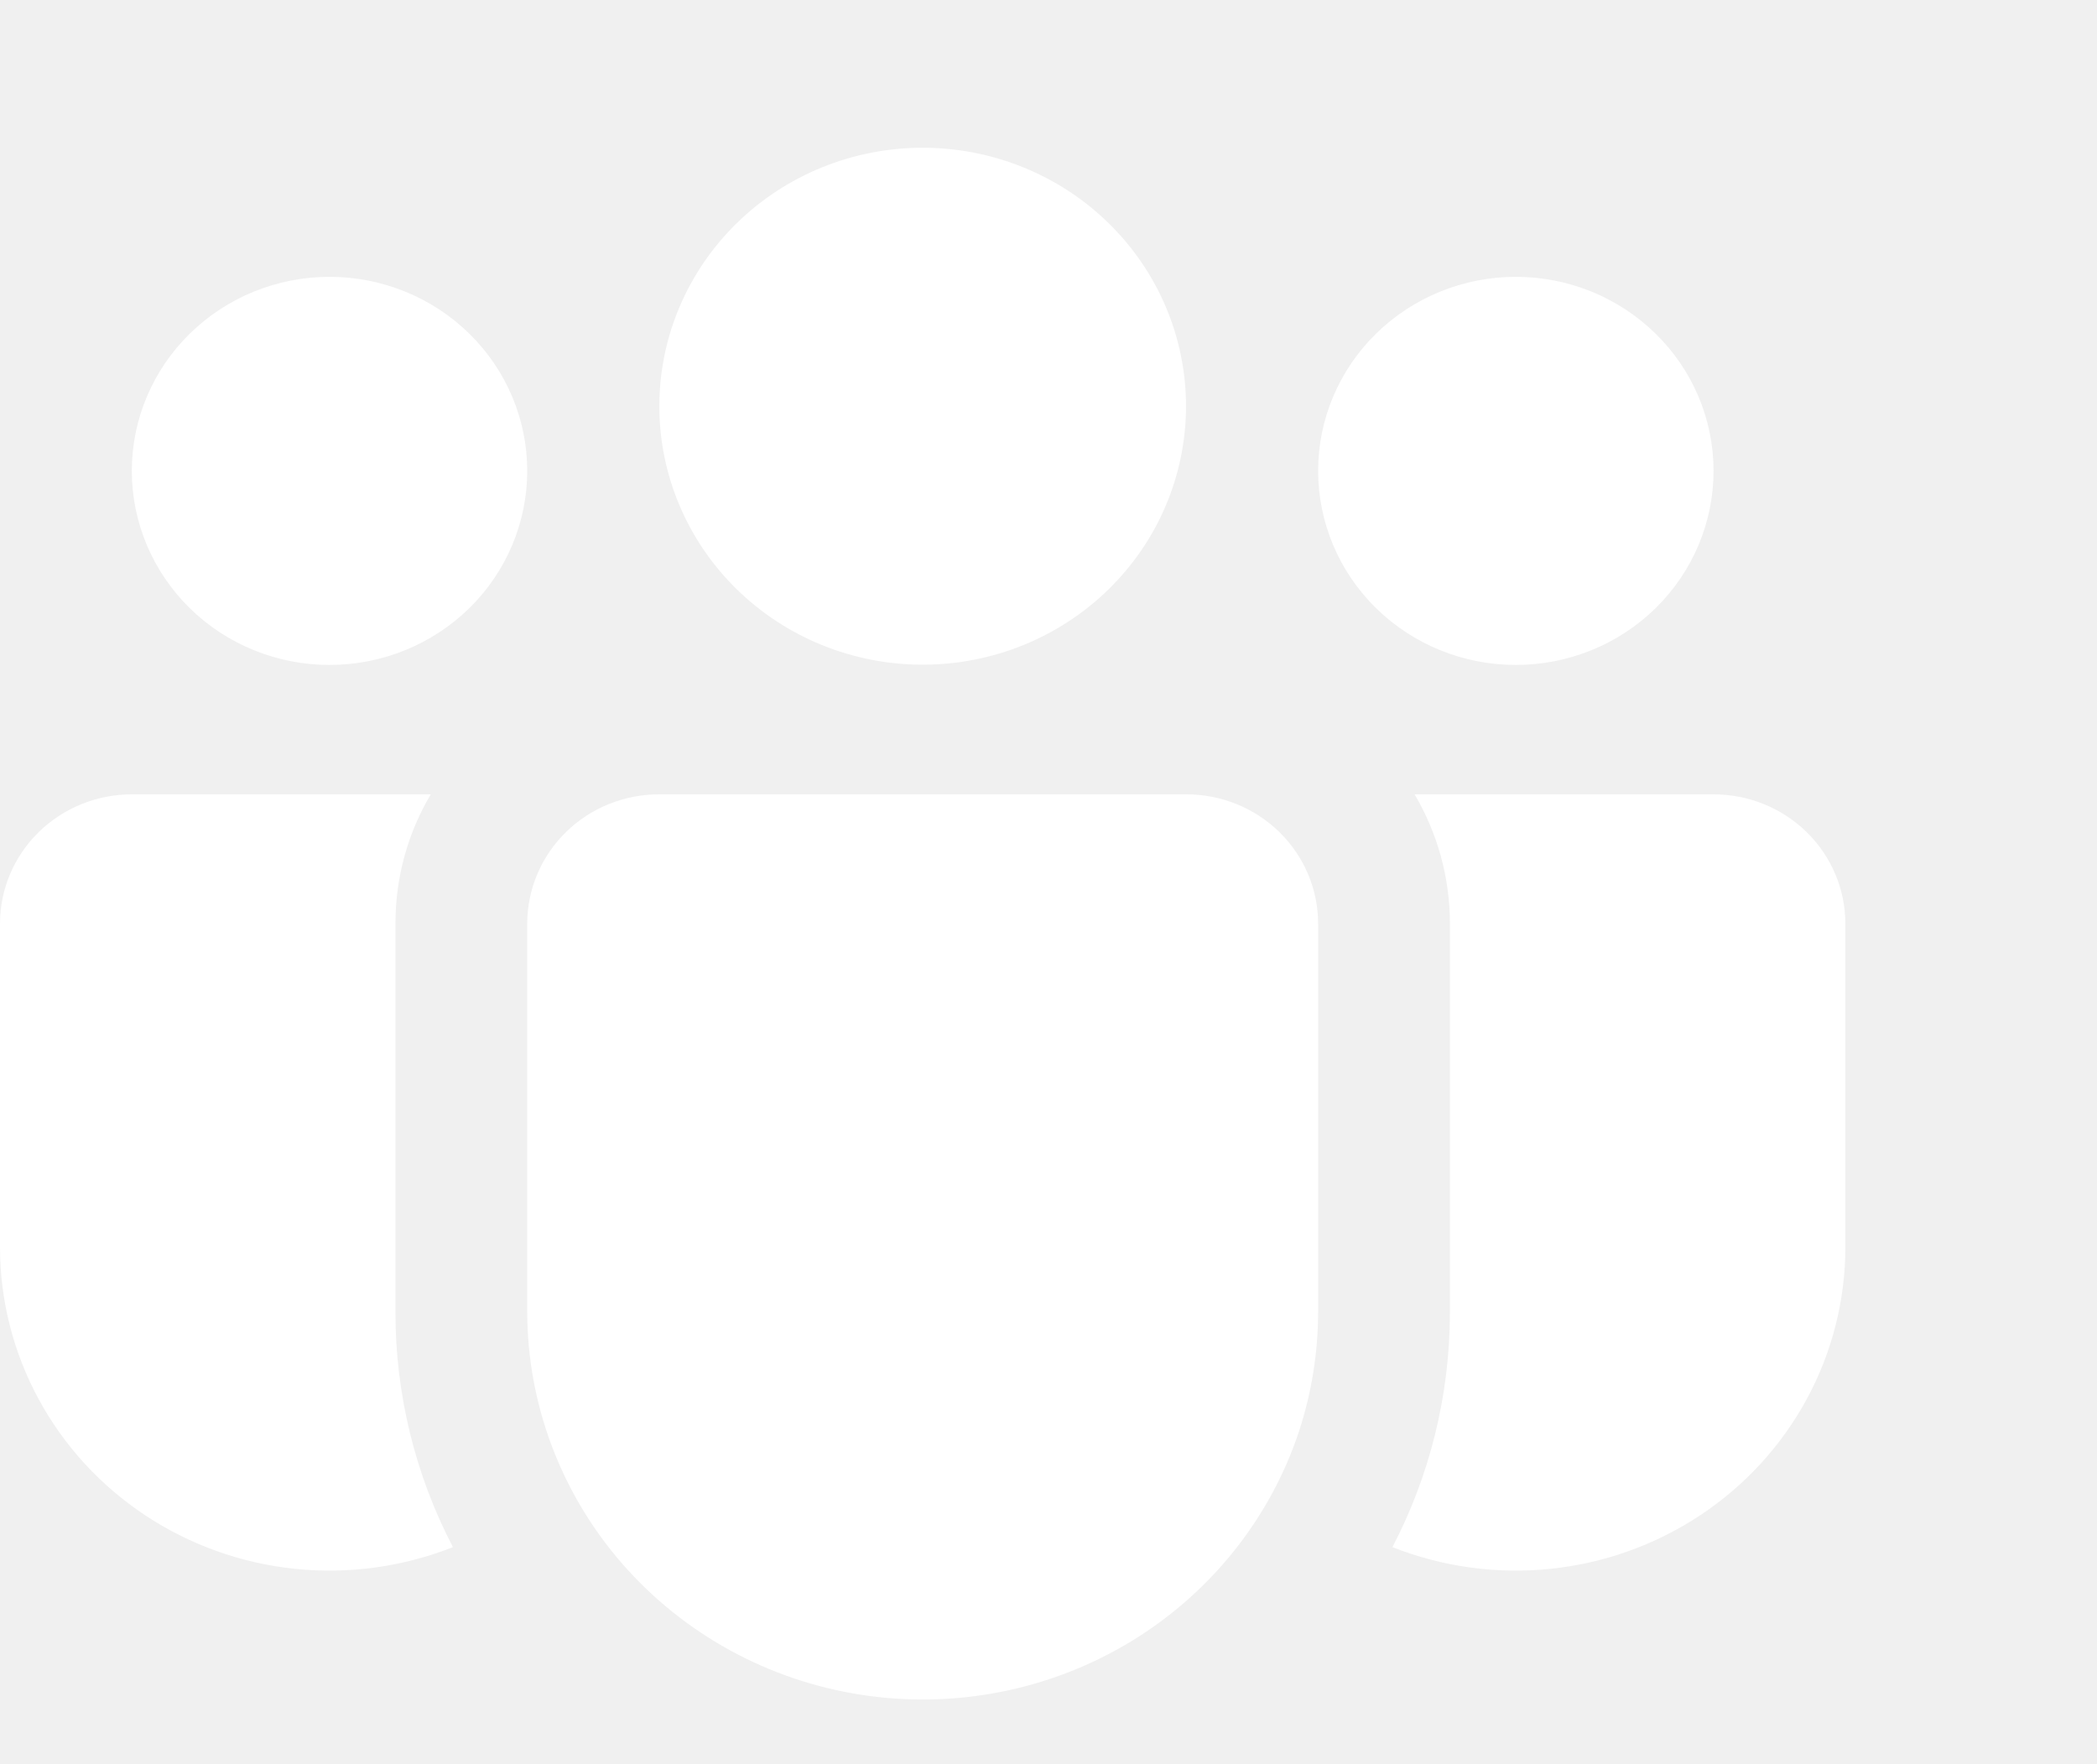
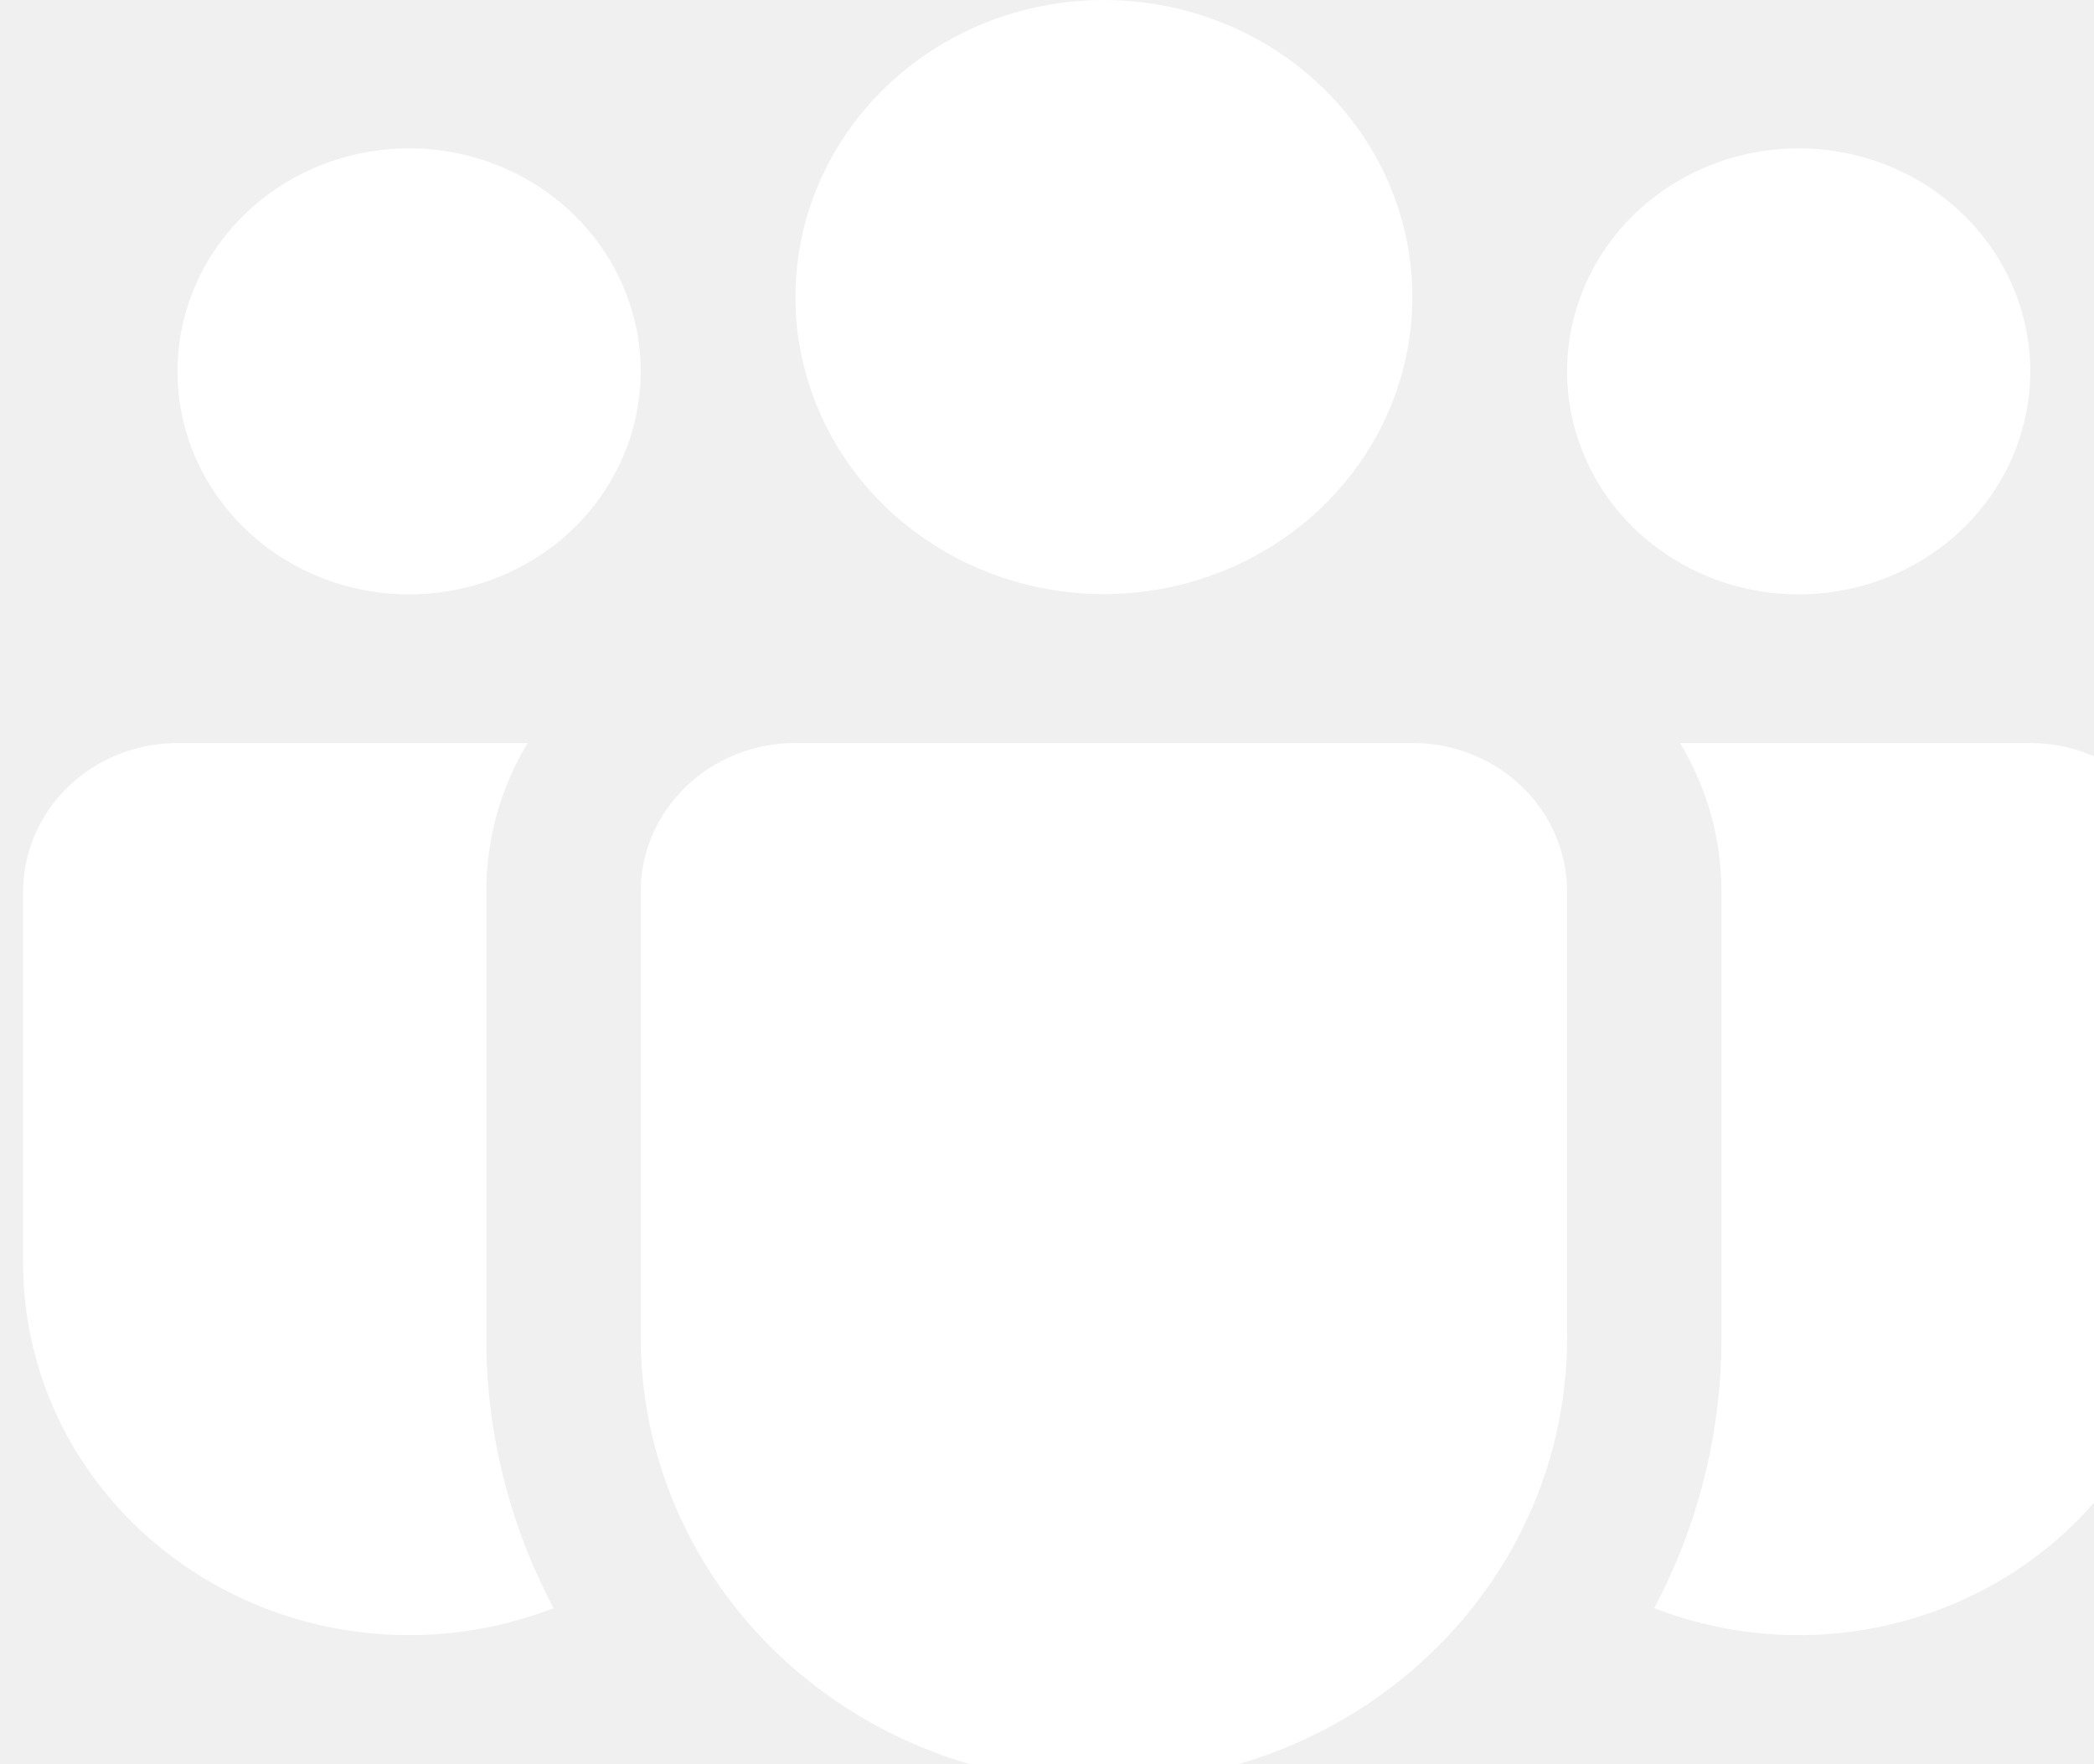
- <svg xmlns="http://www.w3.org/2000/svg" width="44" height="37" viewBox="0 0 50 35" fill="none">
-   <path d="M22 0C21.175 -1.206e-08 20.359 0.159 19.597 0.469C18.835 0.779 18.143 1.233 17.56 1.805C16.977 2.377 16.514 3.057 16.199 3.804C15.883 4.552 15.721 5.354 15.721 6.163C15.721 6.972 15.883 7.774 16.199 8.521C16.514 9.269 16.977 9.949 17.56 10.521C18.143 11.093 18.835 11.547 19.597 11.857C20.359 12.166 21.175 12.326 22 12.326C23.665 12.326 25.263 11.677 26.44 10.521C27.618 9.365 28.279 7.797 28.279 6.163C28.279 4.528 27.618 2.961 26.44 1.805C25.263 0.649 23.665 0 22 0ZM36.143 3.078C34.893 3.078 33.694 3.566 32.809 4.434C31.925 5.301 31.429 6.478 31.429 7.705C31.429 8.932 31.925 10.109 32.809 10.977C33.694 11.845 34.893 12.332 36.143 12.332C37.393 12.332 38.592 11.845 39.476 10.977C40.361 10.109 40.857 8.932 40.857 7.705C40.857 6.478 40.361 5.301 39.476 4.434C38.592 3.566 37.393 3.078 36.143 3.078ZM7.857 3.078C6.607 3.078 5.408 3.566 4.524 4.434C3.64 5.301 3.143 6.478 3.143 7.705C3.143 8.932 3.64 10.109 4.524 10.977C5.408 11.845 6.607 12.332 7.857 12.332C9.107 12.332 10.306 11.845 11.191 10.977C12.075 10.109 12.571 8.932 12.571 7.705C12.571 6.478 12.075 5.301 11.191 4.434C10.306 3.566 9.107 3.078 7.857 3.078ZM12.571 18.48C12.577 17.665 12.911 16.886 13.5 16.312C14.088 15.739 14.884 15.417 15.714 15.417H28.286C29.119 15.417 29.919 15.742 30.508 16.32C31.097 16.899 31.429 17.683 31.429 18.501V27.755C31.428 28.726 31.273 29.691 30.97 30.614C30.274 32.708 28.84 34.489 26.927 35.639C25.013 36.788 22.744 37.23 20.528 36.886C18.312 36.542 16.294 35.433 14.835 33.76C13.377 32.086 12.574 29.957 12.571 27.755V18.48ZM9.429 18.501C9.429 17.375 9.733 16.323 10.271 15.417H3.143C2.309 15.417 1.51 15.742 0.921 16.32C0.331 16.899 4.35013e-07 17.683 4.35013e-07 18.501V26.213C-0 27.475 0.315 28.718 0.919 29.833C1.522 30.948 2.395 31.901 3.462 32.607C4.528 33.313 5.755 33.752 7.034 33.884C8.313 34.016 9.606 33.838 10.799 33.366C9.894 31.628 9.425 29.703 9.429 27.752V18.501ZM34.571 18.501V27.755C34.571 29.775 34.078 31.682 33.201 33.366C34.394 33.838 35.687 34.016 36.966 33.884C38.245 33.752 39.472 33.313 40.538 32.607C41.605 31.901 42.478 30.948 43.081 29.833C43.685 28.718 44 27.475 44 26.213V18.501C44 17.683 43.669 16.899 43.08 16.32C42.49 15.742 41.691 15.417 40.857 15.417H33.729C34.263 16.323 34.571 17.375 34.571 18.501Z" fill="white" />
+ <svg xmlns="http://www.w3.org/2000/svg" width="38" height="32" viewBox="0 0 36 31" fill="none">
+   <path d="M19 0C18.288 -1.02184e-08 17.583 0.135 16.925 0.397C16.267 0.66 15.669 1.045 15.165 1.529C14.662 2.014 14.262 2.59 13.99 3.224C13.717 3.857 13.577 4.536 13.577 5.222C13.577 5.908 13.717 6.587 13.99 7.22C14.262 7.854 14.662 8.429 15.165 8.914C15.669 9.399 16.267 9.784 16.925 10.046C17.583 10.309 18.288 10.444 19 10.444C20.438 10.444 21.818 9.894 22.835 8.914C23.852 7.935 24.423 6.607 24.423 5.222C24.423 3.837 23.852 2.509 22.835 1.529C21.818 0.55 20.438 0 19 0ZM31.214 2.608C30.134 2.608 29.099 3.021 28.335 3.757C27.572 4.492 27.143 5.489 27.143 6.529C27.143 7.568 27.572 8.566 28.335 9.301C29.099 10.036 30.134 10.449 31.214 10.449C32.294 10.449 33.33 10.036 34.093 9.301C34.857 8.566 35.286 7.568 35.286 6.529C35.286 5.489 34.857 4.492 34.093 3.757C33.33 3.021 32.294 2.608 31.214 2.608ZM6.786 2.608C5.706 2.608 4.67 3.021 3.907 3.757C3.143 4.492 2.714 5.489 2.714 6.529C2.714 7.568 3.143 8.566 3.907 9.301C4.67 10.036 5.706 10.449 6.786 10.449C7.866 10.449 8.901 10.036 9.665 9.301C10.428 8.566 10.857 7.568 10.857 6.529C10.857 5.489 10.428 4.492 9.665 3.757C8.901 3.021 7.866 2.608 6.786 2.608ZM10.857 15.658C10.862 14.968 11.15 14.308 11.659 13.822C12.167 13.335 12.855 13.062 13.571 13.062H24.429C25.148 13.062 25.839 13.338 26.348 13.828C26.857 14.318 27.143 14.983 27.143 15.676V23.517C27.143 24.339 27.009 25.157 26.747 25.939C26.146 27.713 24.907 29.223 23.255 30.197C21.602 31.171 19.643 31.545 17.729 31.253C15.815 30.962 14.072 30.022 12.812 28.604C11.553 27.186 10.86 25.383 10.857 23.517V15.658ZM8.143 15.676C8.143 14.722 8.406 13.831 8.87 13.062H2.714C1.994 13.062 1.304 13.338 0.795 13.828C0.286 14.318 3.75693e-07 14.983 3.75693e-07 15.676V22.21C-0 23.28 0.272 24.333 0.793 25.278C1.315 26.222 2.069 27.029 2.99 27.628C3.91 28.226 4.97 28.598 6.075 28.71C7.18 28.822 8.296 28.671 9.326 28.271C8.545 26.798 8.139 25.168 8.143 23.514V15.676ZM29.857 15.676V23.517C29.857 25.229 29.431 26.844 28.674 28.271C29.704 28.671 30.82 28.822 31.925 28.71C33.03 28.598 34.09 28.226 35.01 27.628C35.931 27.029 36.685 26.222 37.207 25.278C37.728 24.333 38 23.28 38 22.21V15.676C38 14.983 37.714 14.318 37.205 13.828C36.696 13.338 36.006 13.062 35.286 13.062H29.13C29.591 13.831 29.857 14.722 29.857 15.676Z" fill="white" />
</svg>
